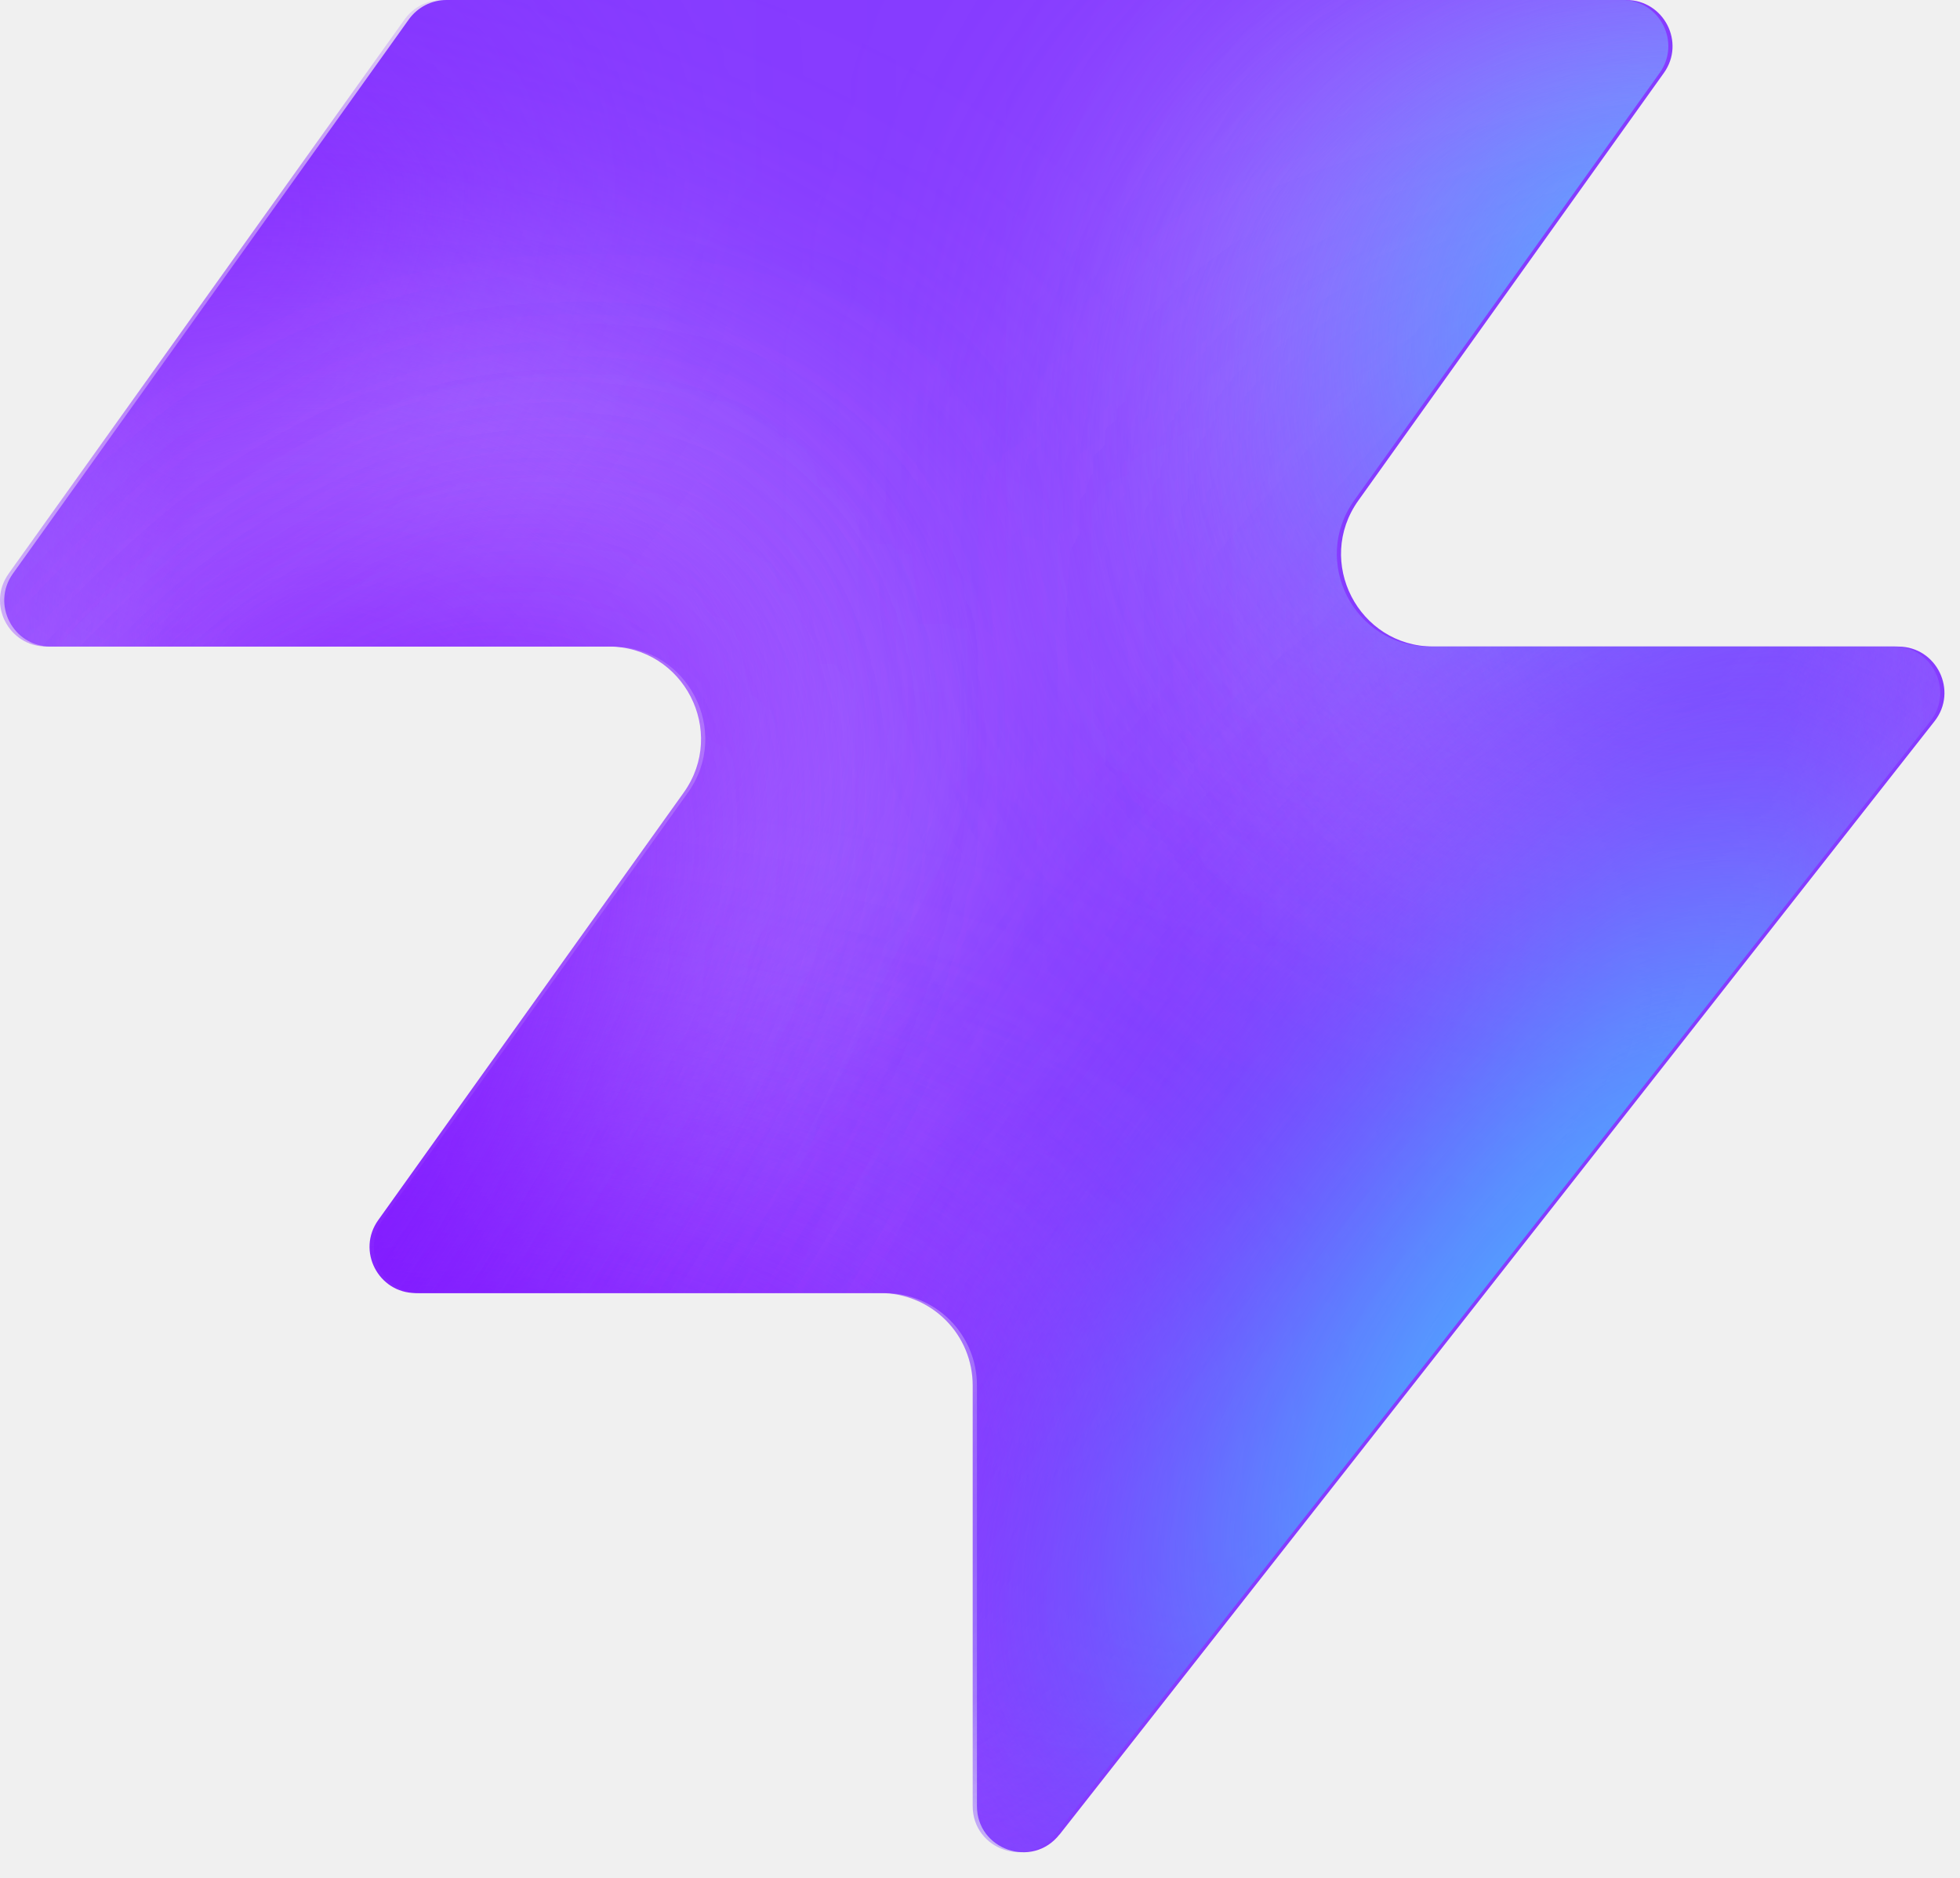
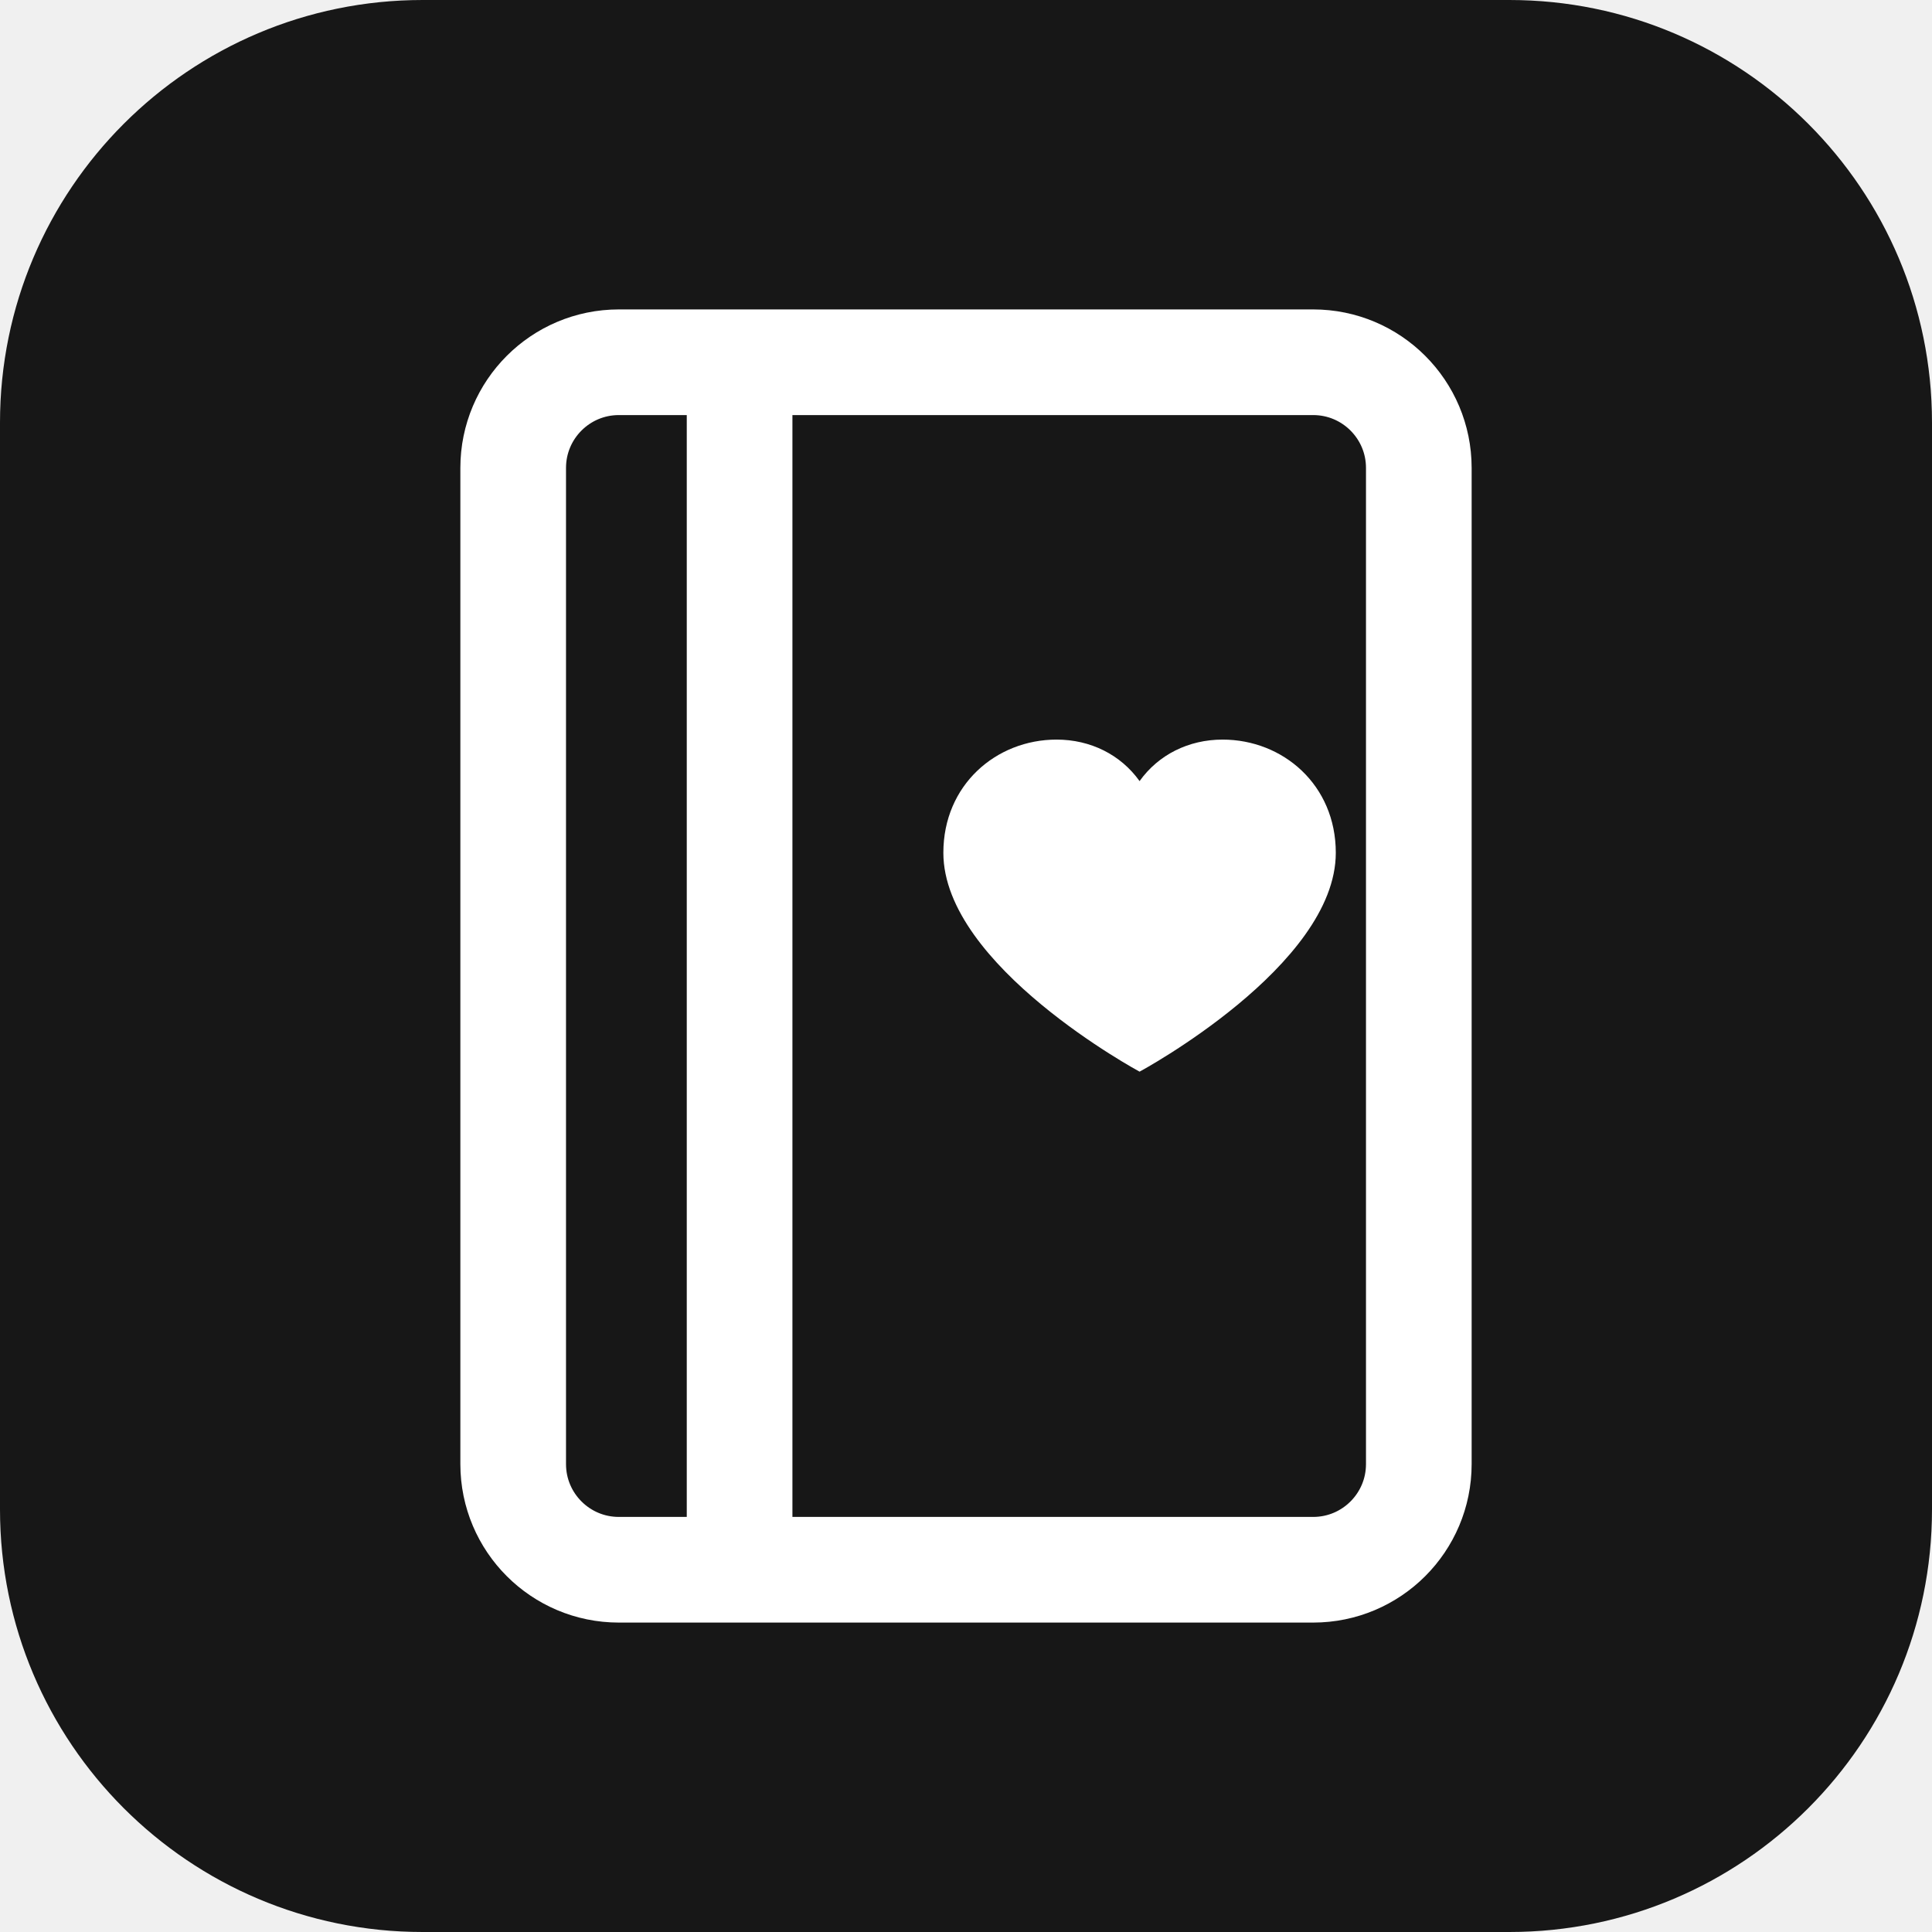
- <svg xmlns="http://www.w3.org/2000/svg" width="48" height="46" fill="none" viewBox="0 0 48 46">
-   <path fill="#863bff" d="M25.946 44.938c-.664.845-2.021.375-2.021-.698V33.937a2.26 2.26 0 0 0-2.262-2.262H10.287c-.92 0-1.456-1.04-.92-1.788l7.48-10.471c1.07-1.497 0-3.578-1.842-3.578H1.237c-.92 0-1.456-1.04-.92-1.788L10.013.474c.214-.297.556-.474.92-.474h28.894c.92 0 1.456 1.04.92 1.788l-7.48 10.471c-1.07 1.498 0 3.579 1.842 3.579h11.377c.943 0 1.473 1.088.89 1.83L25.947 44.94z" style="fill:#863bff;fill:color(display-p3 .525 .23 1);fill-opacity:1" />
-   <mask id="a" width="48" height="46" x="0" y="0" maskUnits="userSpaceOnUse" style="mask-type:alpha">
-     <path fill="#000" d="M25.842 44.938c-.664.844-2.021.375-2.021-.698V33.937a2.26 2.26 0 0 0-2.262-2.262H10.183c-.92 0-1.456-1.04-.92-1.788l7.48-10.471c1.07-1.498 0-3.579-1.842-3.579H1.133c-.92 0-1.456-1.04-.92-1.787L9.91.473c.214-.297.556-.474.92-.474h28.894c.92 0 1.456 1.04.92 1.788l-7.48 10.471c-1.07 1.498 0 3.578 1.842 3.578h11.377c.943 0 1.473 1.088.89 1.832L25.843 44.94z" style="fill:#000;fill-opacity:1" />
-   </mask>
-   <g mask="url(#a)">
-     <g filter="url(#b)">
-       <ellipse cx="5.508" cy="14.704" fill="#ede6ff" rx="5.508" ry="14.704" style="fill:#ede6ff;fill:color(display-p3 .927 .903 1);fill-opacity:1" transform="matrix(.00324 1 1 -.00324 -4.47 31.516)" />
-     </g>
-     <g filter="url(#c)">
-       <ellipse cx="10.399" cy="29.851" fill="#ede6ff" rx="10.399" ry="29.851" style="fill:#ede6ff;fill:color(display-p3 .927 .903 1);fill-opacity:1" transform="matrix(.00324 1 1 -.00324 -39.328 7.883)" />
-     </g>
-     <g filter="url(#d)">
-       <ellipse cx="5.508" cy="30.487" fill="#7e14ff" rx="5.508" ry="30.487" style="fill:#7e14ff;fill:color(display-p3 .492 .077 1);fill-opacity:1" transform="rotate(89.814 -25.913 -14.639)scale(1 -1)" />
-     </g>
-     <g filter="url(#e)">
-       <ellipse cx="5.508" cy="30.599" fill="#7e14ff" rx="5.508" ry="30.599" style="fill:#7e14ff;fill:color(display-p3 .492 .077 1);fill-opacity:1" transform="rotate(89.814 -32.644 -3.334)scale(1 -1)" />
-     </g>
-     <g filter="url(#f)">
-       <ellipse cx="5.508" cy="30.599" fill="#7e14ff" rx="5.508" ry="30.599" style="fill:#7e14ff;fill:color(display-p3 .492 .077 1);fill-opacity:1" transform="matrix(.00324 1 1 -.00324 -34.34 30.47)" />
-     </g>
-     <g filter="url(#g)">
-       <ellipse cx="14.072" cy="22.078" fill="#ede6ff" rx="14.072" ry="22.078" style="fill:#ede6ff;fill:color(display-p3 .927 .903 1);fill-opacity:1" transform="rotate(93.35 24.506 48.493)scale(-1 1)" />
-     </g>
-     <g filter="url(#h)">
-       <ellipse cx="3.47" cy="21.501" fill="#7e14ff" rx="3.47" ry="21.501" style="fill:#7e14ff;fill:color(display-p3 .492 .077 1);fill-opacity:1" transform="rotate(89.009 28.708 47.59)scale(-1 1)" />
-     </g>
-     <g filter="url(#i)">
-       <ellipse cx="3.47" cy="21.501" fill="#7e14ff" rx="3.47" ry="21.501" style="fill:#7e14ff;fill:color(display-p3 .492 .077 1);fill-opacity:1" transform="rotate(89.009 28.708 47.59)scale(-1 1)" />
-     </g>
-     <g filter="url(#j)">
-       <ellipse cx=".387" cy="8.972" fill="#7e14ff" rx="4.407" ry="29.108" style="fill:#7e14ff;fill:color(display-p3 .492 .077 1);fill-opacity:1" transform="rotate(39.51 .387 8.972)" />
-     </g>
-     <g filter="url(#k)">
-       <ellipse cx="47.523" cy="-6.092" fill="#7e14ff" rx="4.407" ry="29.108" style="fill:#7e14ff;fill:color(display-p3 .492 .077 1);fill-opacity:1" transform="rotate(37.892 47.523 -6.092)" />
-     </g>
-     <g filter="url(#l)">
-       <ellipse cx="41.412" cy="6.333" fill="#47bfff" rx="5.971" ry="9.665" style="fill:#47bfff;fill:color(display-p3 .28 .748 1);fill-opacity:1" transform="rotate(37.892 41.412 6.333)" />
-     </g>
-     <g filter="url(#m)">
-       <ellipse cx="-1.879" cy="38.332" fill="#7e14ff" rx="4.407" ry="29.108" style="fill:#7e14ff;fill:color(display-p3 .492 .077 1);fill-opacity:1" transform="rotate(37.892 -1.88 38.332)" />
-     </g>
-     <g filter="url(#n)">
-       <ellipse cx="-1.879" cy="38.332" fill="#7e14ff" rx="4.407" ry="29.108" style="fill:#7e14ff;fill:color(display-p3 .492 .077 1);fill-opacity:1" transform="rotate(37.892 -1.88 38.332)" />
-     </g>
-     <g filter="url(#o)">
-       <ellipse cx="35.651" cy="29.907" fill="#7e14ff" rx="4.407" ry="29.108" style="fill:#7e14ff;fill:color(display-p3 .492 .077 1);fill-opacity:1" transform="rotate(37.892 35.651 29.907)" />
-     </g>
-     <g filter="url(#p)">
-       <ellipse cx="38.418" cy="32.4" fill="#47bfff" rx="5.971" ry="15.297" style="fill:#47bfff;fill:color(display-p3 .28 .748 1);fill-opacity:1" transform="rotate(37.892 38.418 32.4)" />
-     </g>
+ <svg xmlns="http://www.w3.org/2000/svg" viewBox="0 0 512 512">
+   <rect width="512" height="512" rx="112" fill="#171717" />
+   <g transform="translate(0 0) scale(1)">
+     <rect x="136" y="96" width="240" height="320" rx="28" fill="none" stroke="#fff" stroke-width="28" />
+     <path d="M196 96v320" stroke="#fff" stroke-width="28" />
+     <path d="M286 236c0-18 14-30 30-30 9 0 17 4 22 11 5-7 13-11 22-11 16 0 30 12 30 30 0 30-52 58-52 58s-52-28-52-58z" fill="#fff" transform="translate(-36 -10)" />
  </g>
-   <defs>
-     <filter id="b" width="60.045" height="41.654" x="-19.77" y="16.149" color-interpolation-filters="sRGB" filterUnits="userSpaceOnUse">
-       <feFlood flood-opacity="0" result="BackgroundImageFix" />
-       <feBlend in="SourceGraphic" in2="BackgroundImageFix" result="shape" />
-       <feGaussianBlur result="effect1_foregroundBlur_2002_17158" stdDeviation="7.659" />
-     </filter>
-     <filter id="c" width="90.34" height="51.437" x="-54.613" y="-7.533" color-interpolation-filters="sRGB" filterUnits="userSpaceOnUse">
-       <feFlood flood-opacity="0" result="BackgroundImageFix" />
-       <feBlend in="SourceGraphic" in2="BackgroundImageFix" result="shape" />
-       <feGaussianBlur result="effect1_foregroundBlur_2002_17158" stdDeviation="7.659" />
-     </filter>
-     <filter id="d" width="79.355" height="29.4" x="-49.64" y="2.03" color-interpolation-filters="sRGB" filterUnits="userSpaceOnUse">
-       <feFlood flood-opacity="0" result="BackgroundImageFix" />
-       <feBlend in="SourceGraphic" in2="BackgroundImageFix" result="shape" />
-       <feGaussianBlur result="effect1_foregroundBlur_2002_17158" stdDeviation="4.596" />
-     </filter>
-     <filter id="e" width="79.579" height="29.4" x="-45.045" y="20.029" color-interpolation-filters="sRGB" filterUnits="userSpaceOnUse">
-       <feFlood flood-opacity="0" result="BackgroundImageFix" />
-       <feBlend in="SourceGraphic" in2="BackgroundImageFix" result="shape" />
-       <feGaussianBlur result="effect1_foregroundBlur_2002_17158" stdDeviation="4.596" />
-     </filter>
-     <filter id="f" width="79.579" height="29.4" x="-43.513" y="21.178" color-interpolation-filters="sRGB" filterUnits="userSpaceOnUse">
-       <feFlood flood-opacity="0" result="BackgroundImageFix" />
-       <feBlend in="SourceGraphic" in2="BackgroundImageFix" result="shape" />
-       <feGaussianBlur result="effect1_foregroundBlur_2002_17158" stdDeviation="4.596" />
-     </filter>
-     <filter id="g" width="74.749" height="58.852" x="15.756" y="-17.901" color-interpolation-filters="sRGB" filterUnits="userSpaceOnUse">
-       <feFlood flood-opacity="0" result="BackgroundImageFix" />
-       <feBlend in="SourceGraphic" in2="BackgroundImageFix" result="shape" />
-       <feGaussianBlur result="effect1_foregroundBlur_2002_17158" stdDeviation="7.659" />
-     </filter>
-     <filter id="h" width="61.377" height="25.362" x="23.548" y="2.284" color-interpolation-filters="sRGB" filterUnits="userSpaceOnUse">
-       <feFlood flood-opacity="0" result="BackgroundImageFix" />
-       <feBlend in="SourceGraphic" in2="BackgroundImageFix" result="shape" />
-       <feGaussianBlur result="effect1_foregroundBlur_2002_17158" stdDeviation="4.596" />
-     </filter>
-     <filter id="i" width="61.377" height="25.362" x="23.548" y="2.284" color-interpolation-filters="sRGB" filterUnits="userSpaceOnUse">
-       <feFlood flood-opacity="0" result="BackgroundImageFix" />
-       <feBlend in="SourceGraphic" in2="BackgroundImageFix" result="shape" />
-       <feGaussianBlur result="effect1_foregroundBlur_2002_17158" stdDeviation="4.596" />
-     </filter>
-     <filter id="j" width="56.045" height="63.649" x="-27.636" y="-22.853" color-interpolation-filters="sRGB" filterUnits="userSpaceOnUse">
-       <feFlood flood-opacity="0" result="BackgroundImageFix" />
-       <feBlend in="SourceGraphic" in2="BackgroundImageFix" result="shape" />
-       <feGaussianBlur result="effect1_foregroundBlur_2002_17158" stdDeviation="4.596" />
-     </filter>
-     <filter id="k" width="54.814" height="64.646" x="20.116" y="-38.415" color-interpolation-filters="sRGB" filterUnits="userSpaceOnUse">
-       <feFlood flood-opacity="0" result="BackgroundImageFix" />
-       <feBlend in="SourceGraphic" in2="BackgroundImageFix" result="shape" />
-       <feGaussianBlur result="effect1_foregroundBlur_2002_17158" stdDeviation="4.596" />
-     </filter>
-     <filter id="l" width="33.541" height="35.313" x="24.641" y="-11.323" color-interpolation-filters="sRGB" filterUnits="userSpaceOnUse">
-       <feFlood flood-opacity="0" result="BackgroundImageFix" />
-       <feBlend in="SourceGraphic" in2="BackgroundImageFix" result="shape" />
-       <feGaussianBlur result="effect1_foregroundBlur_2002_17158" stdDeviation="4.596" />
-     </filter>
-     <filter id="m" width="54.814" height="64.646" x="-29.286" y="6.009" color-interpolation-filters="sRGB" filterUnits="userSpaceOnUse">
-       <feFlood flood-opacity="0" result="BackgroundImageFix" />
-       <feBlend in="SourceGraphic" in2="BackgroundImageFix" result="shape" />
-       <feGaussianBlur result="effect1_foregroundBlur_2002_17158" stdDeviation="4.596" />
-     </filter>
-     <filter id="n" width="54.814" height="64.646" x="-29.286" y="6.009" color-interpolation-filters="sRGB" filterUnits="userSpaceOnUse">
-       <feFlood flood-opacity="0" result="BackgroundImageFix" />
-       <feBlend in="SourceGraphic" in2="BackgroundImageFix" result="shape" />
-       <feGaussianBlur result="effect1_foregroundBlur_2002_17158" stdDeviation="4.596" />
-     </filter>
-     <filter id="o" width="54.814" height="64.646" x="8.244" y="-2.416" color-interpolation-filters="sRGB" filterUnits="userSpaceOnUse">
-       <feFlood flood-opacity="0" result="BackgroundImageFix" />
-       <feBlend in="SourceGraphic" in2="BackgroundImageFix" result="shape" />
-       <feGaussianBlur result="effect1_foregroundBlur_2002_17158" stdDeviation="4.596" />
-     </filter>
-     <filter id="p" width="39.409" height="43.623" x="18.713" y="10.588" color-interpolation-filters="sRGB" filterUnits="userSpaceOnUse">
-       <feFlood flood-opacity="0" result="BackgroundImageFix" />
-       <feBlend in="SourceGraphic" in2="BackgroundImageFix" result="shape" />
-       <feGaussianBlur result="effect1_foregroundBlur_2002_17158" stdDeviation="4.596" />
-     </filter>
-   </defs>
</svg>
